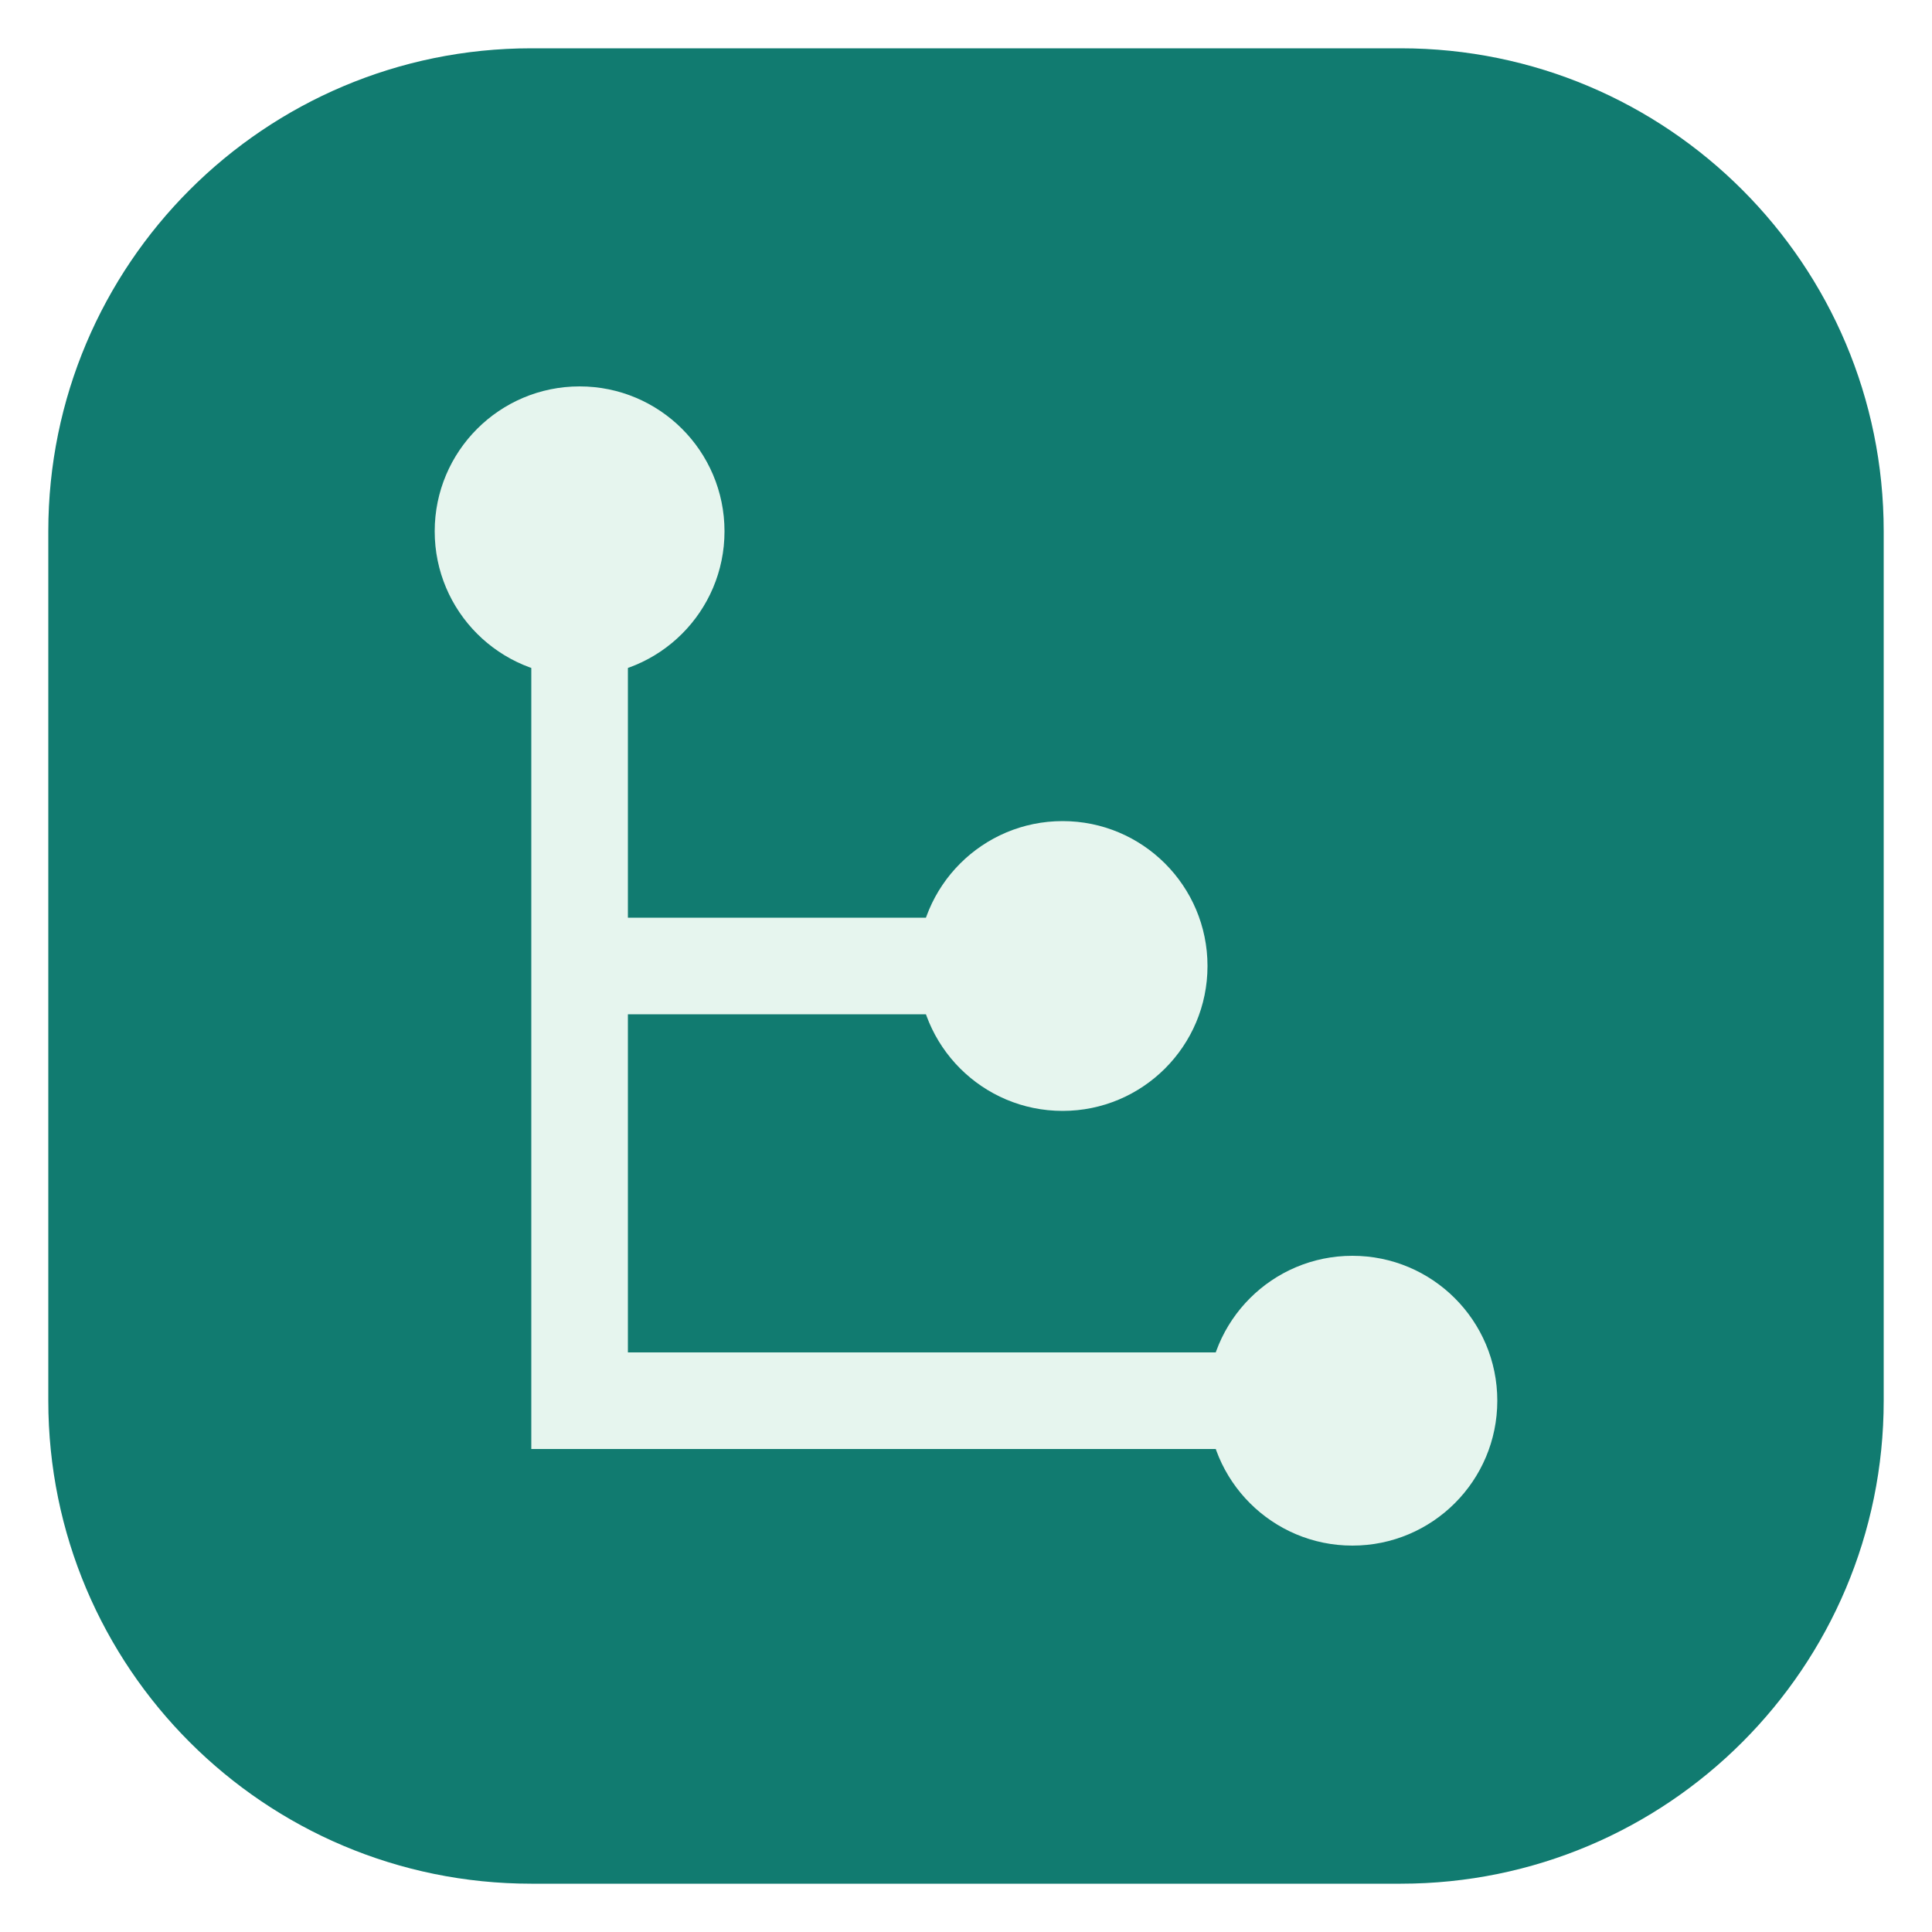
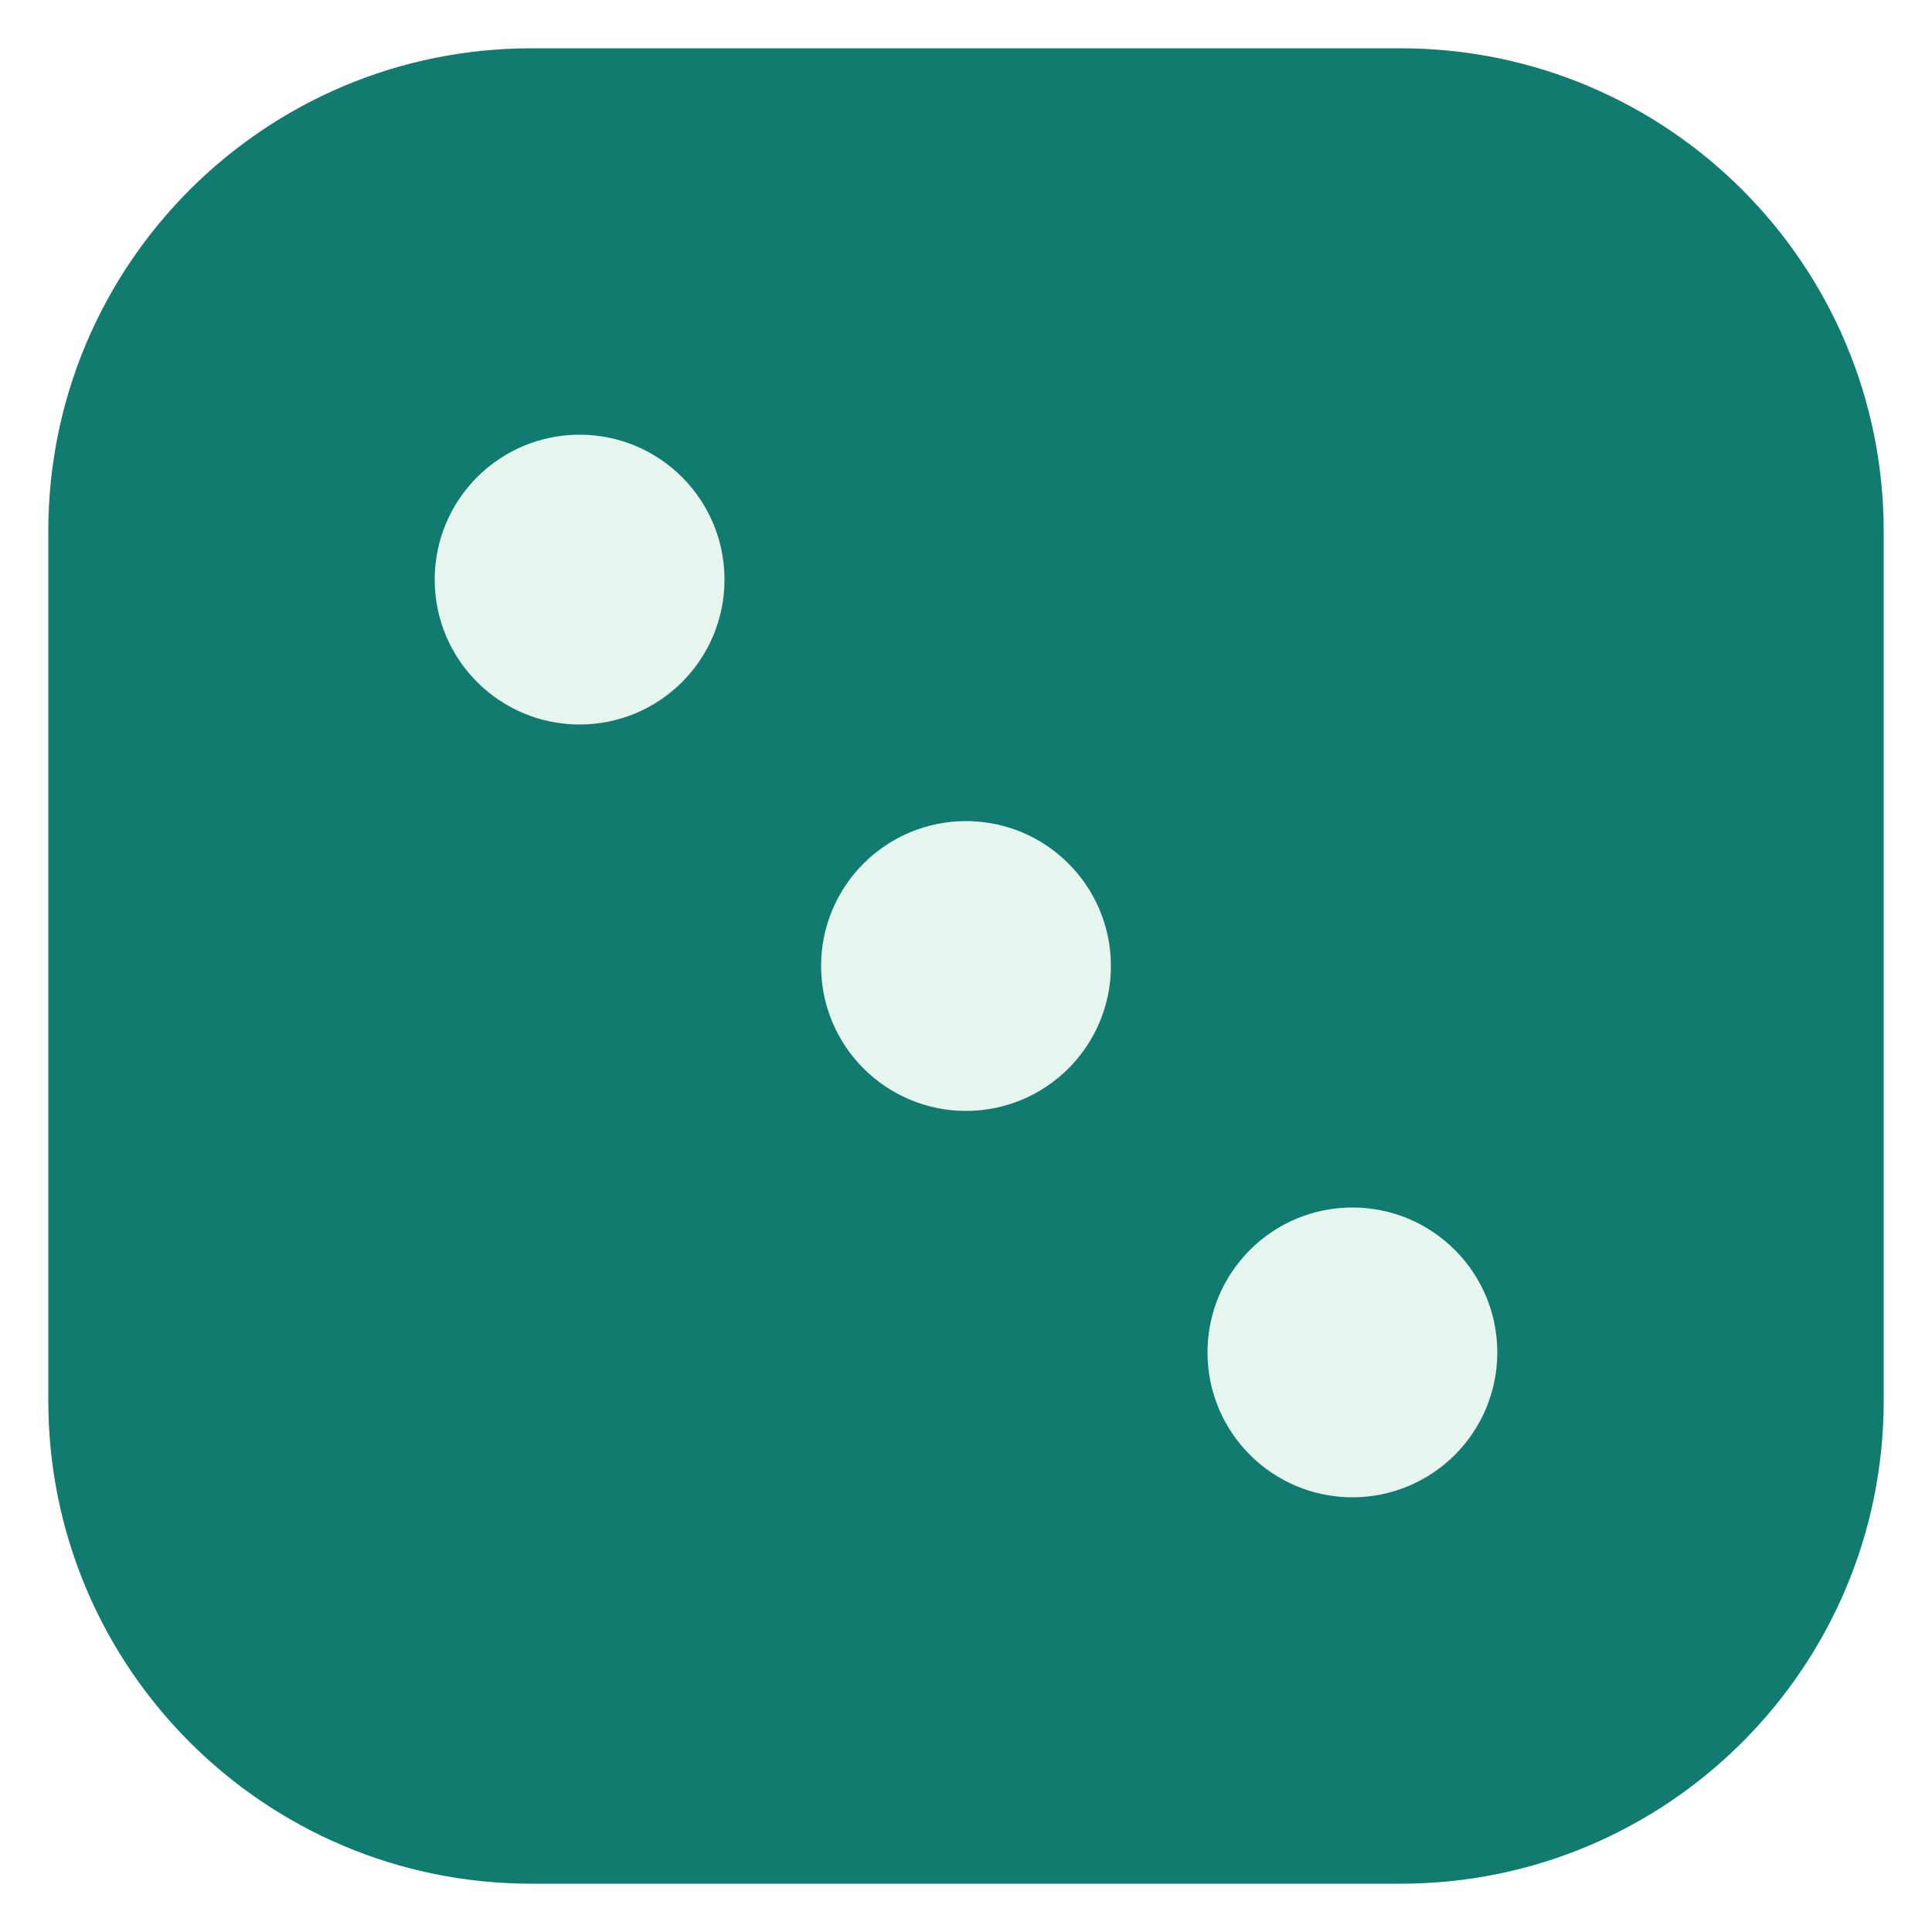
<svg xmlns="http://www.w3.org/2000/svg" viewBox="0 0 40 40" fill="none">
  <rect x="1" y="1" width="38" height="38" rx="10" fill="#117b70" />
-   <path d="M12 11v18h16M12 20h10" stroke="#e6f5ee" stroke-width="2" />
-   <circle cx="12" cy="11" r="3" fill="#e6f5ee" />
-   <circle cx="22" cy="20" r="3" fill="#e6f5ee" />
-   <circle cx="28" cy="29" r="3" fill="#e6f5ee" />
+   <circle cx="12" cy="12" r="3" fill="#e6f5ee" />
+   <circle cx="20" cy="20" r="3" fill="#e6f5ee" />
+   <circle cx="28" cy="28" r="3" fill="#e6f5ee" />
</svg>
